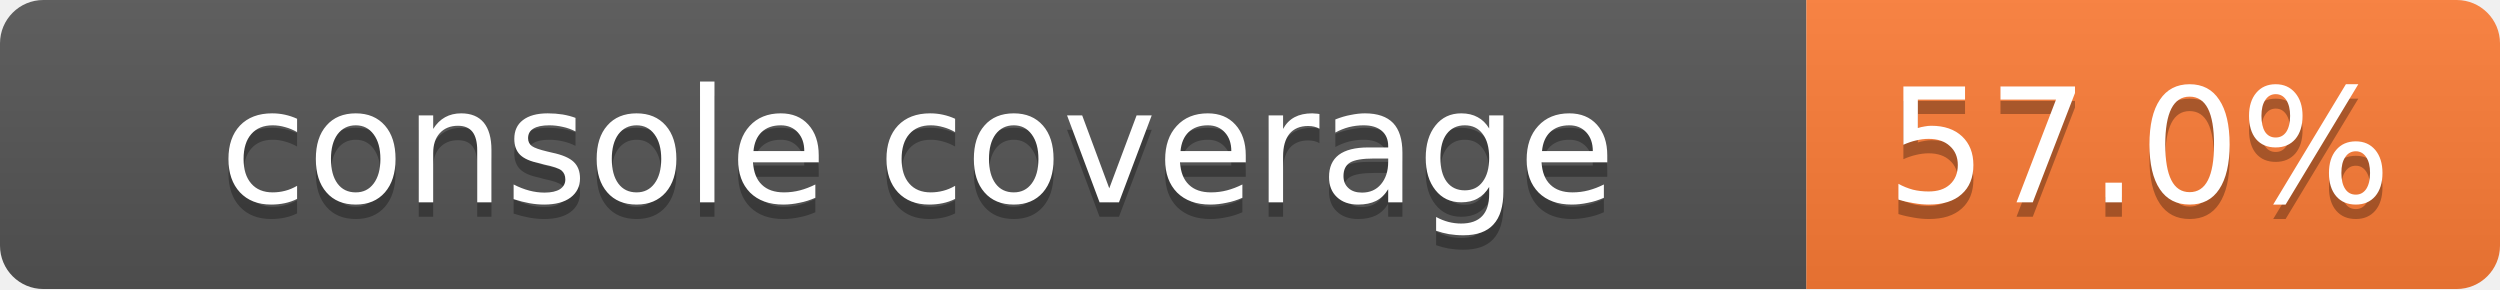
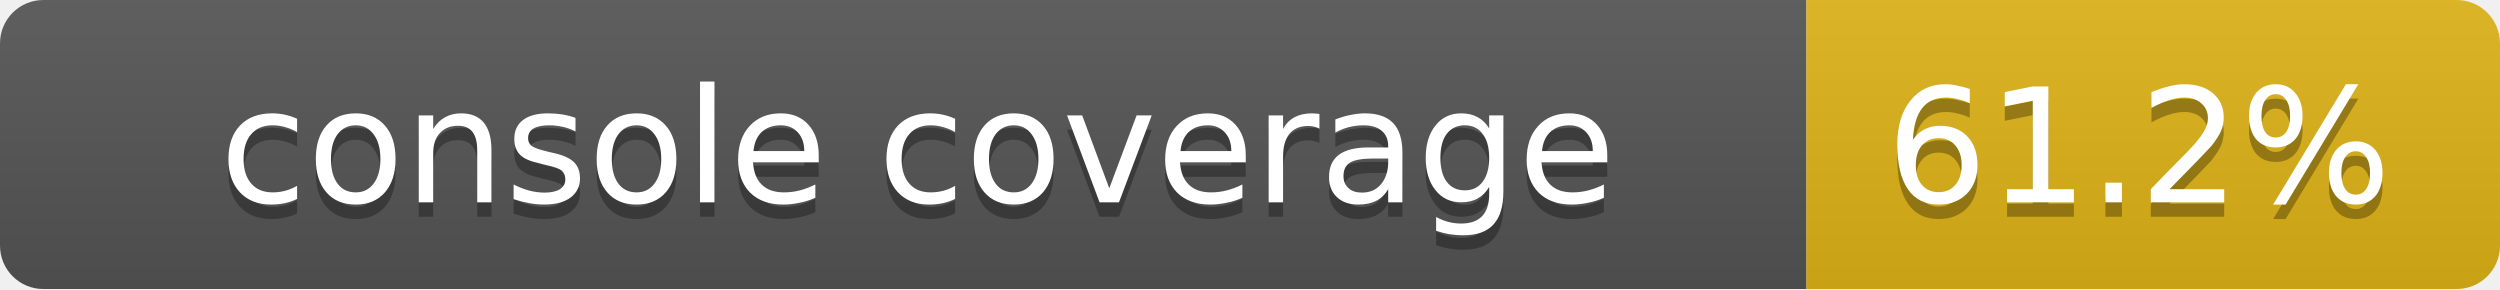
<svg xmlns="http://www.w3.org/2000/svg" width="173" height="20">
  <linearGradient id="smooth" x2="0" y2="100%">
    <stop offset="0" stop-color="#bbb" stop-opacity=".1" />
    <stop offset="1" stop-opacity=".1" />
  </linearGradient>
  <mask id="round">
    <rect width="173" height="20" rx="3" fill="#fff" />
  </mask>
  <g mask="url(#round)">
    <rect width="125" height="20" fill="#555" />
-     <rect x="125" width="48" height="20" fill="#fe7d37" />
+     <rect x="125" width="48" height="20" fill="#dfb317" />
    <rect width="173" height="20" fill="url(#smooth)" />
  </g>
  <g fill="#fff" text-anchor="middle" font-family="DejaVu Sans,Verdana,Geneva,sans-serif" font-size="11">
    <text x="63.5" y="15" fill="#010101" fill-opacity=".3">console coverage</text>
    <text x="63.5" y="14">console coverage</text>
-     <text x="148" y="15" fill="#010101" fill-opacity=".3">57.0%</text>
-     <text x="148" y="14">57.0%</text>
+     <text x="148" y="15" fill="#010101" fill-opacity=".3">61.2%</text>
+     <text x="148" y="14">61.2%</text>
  </g>
</svg>
